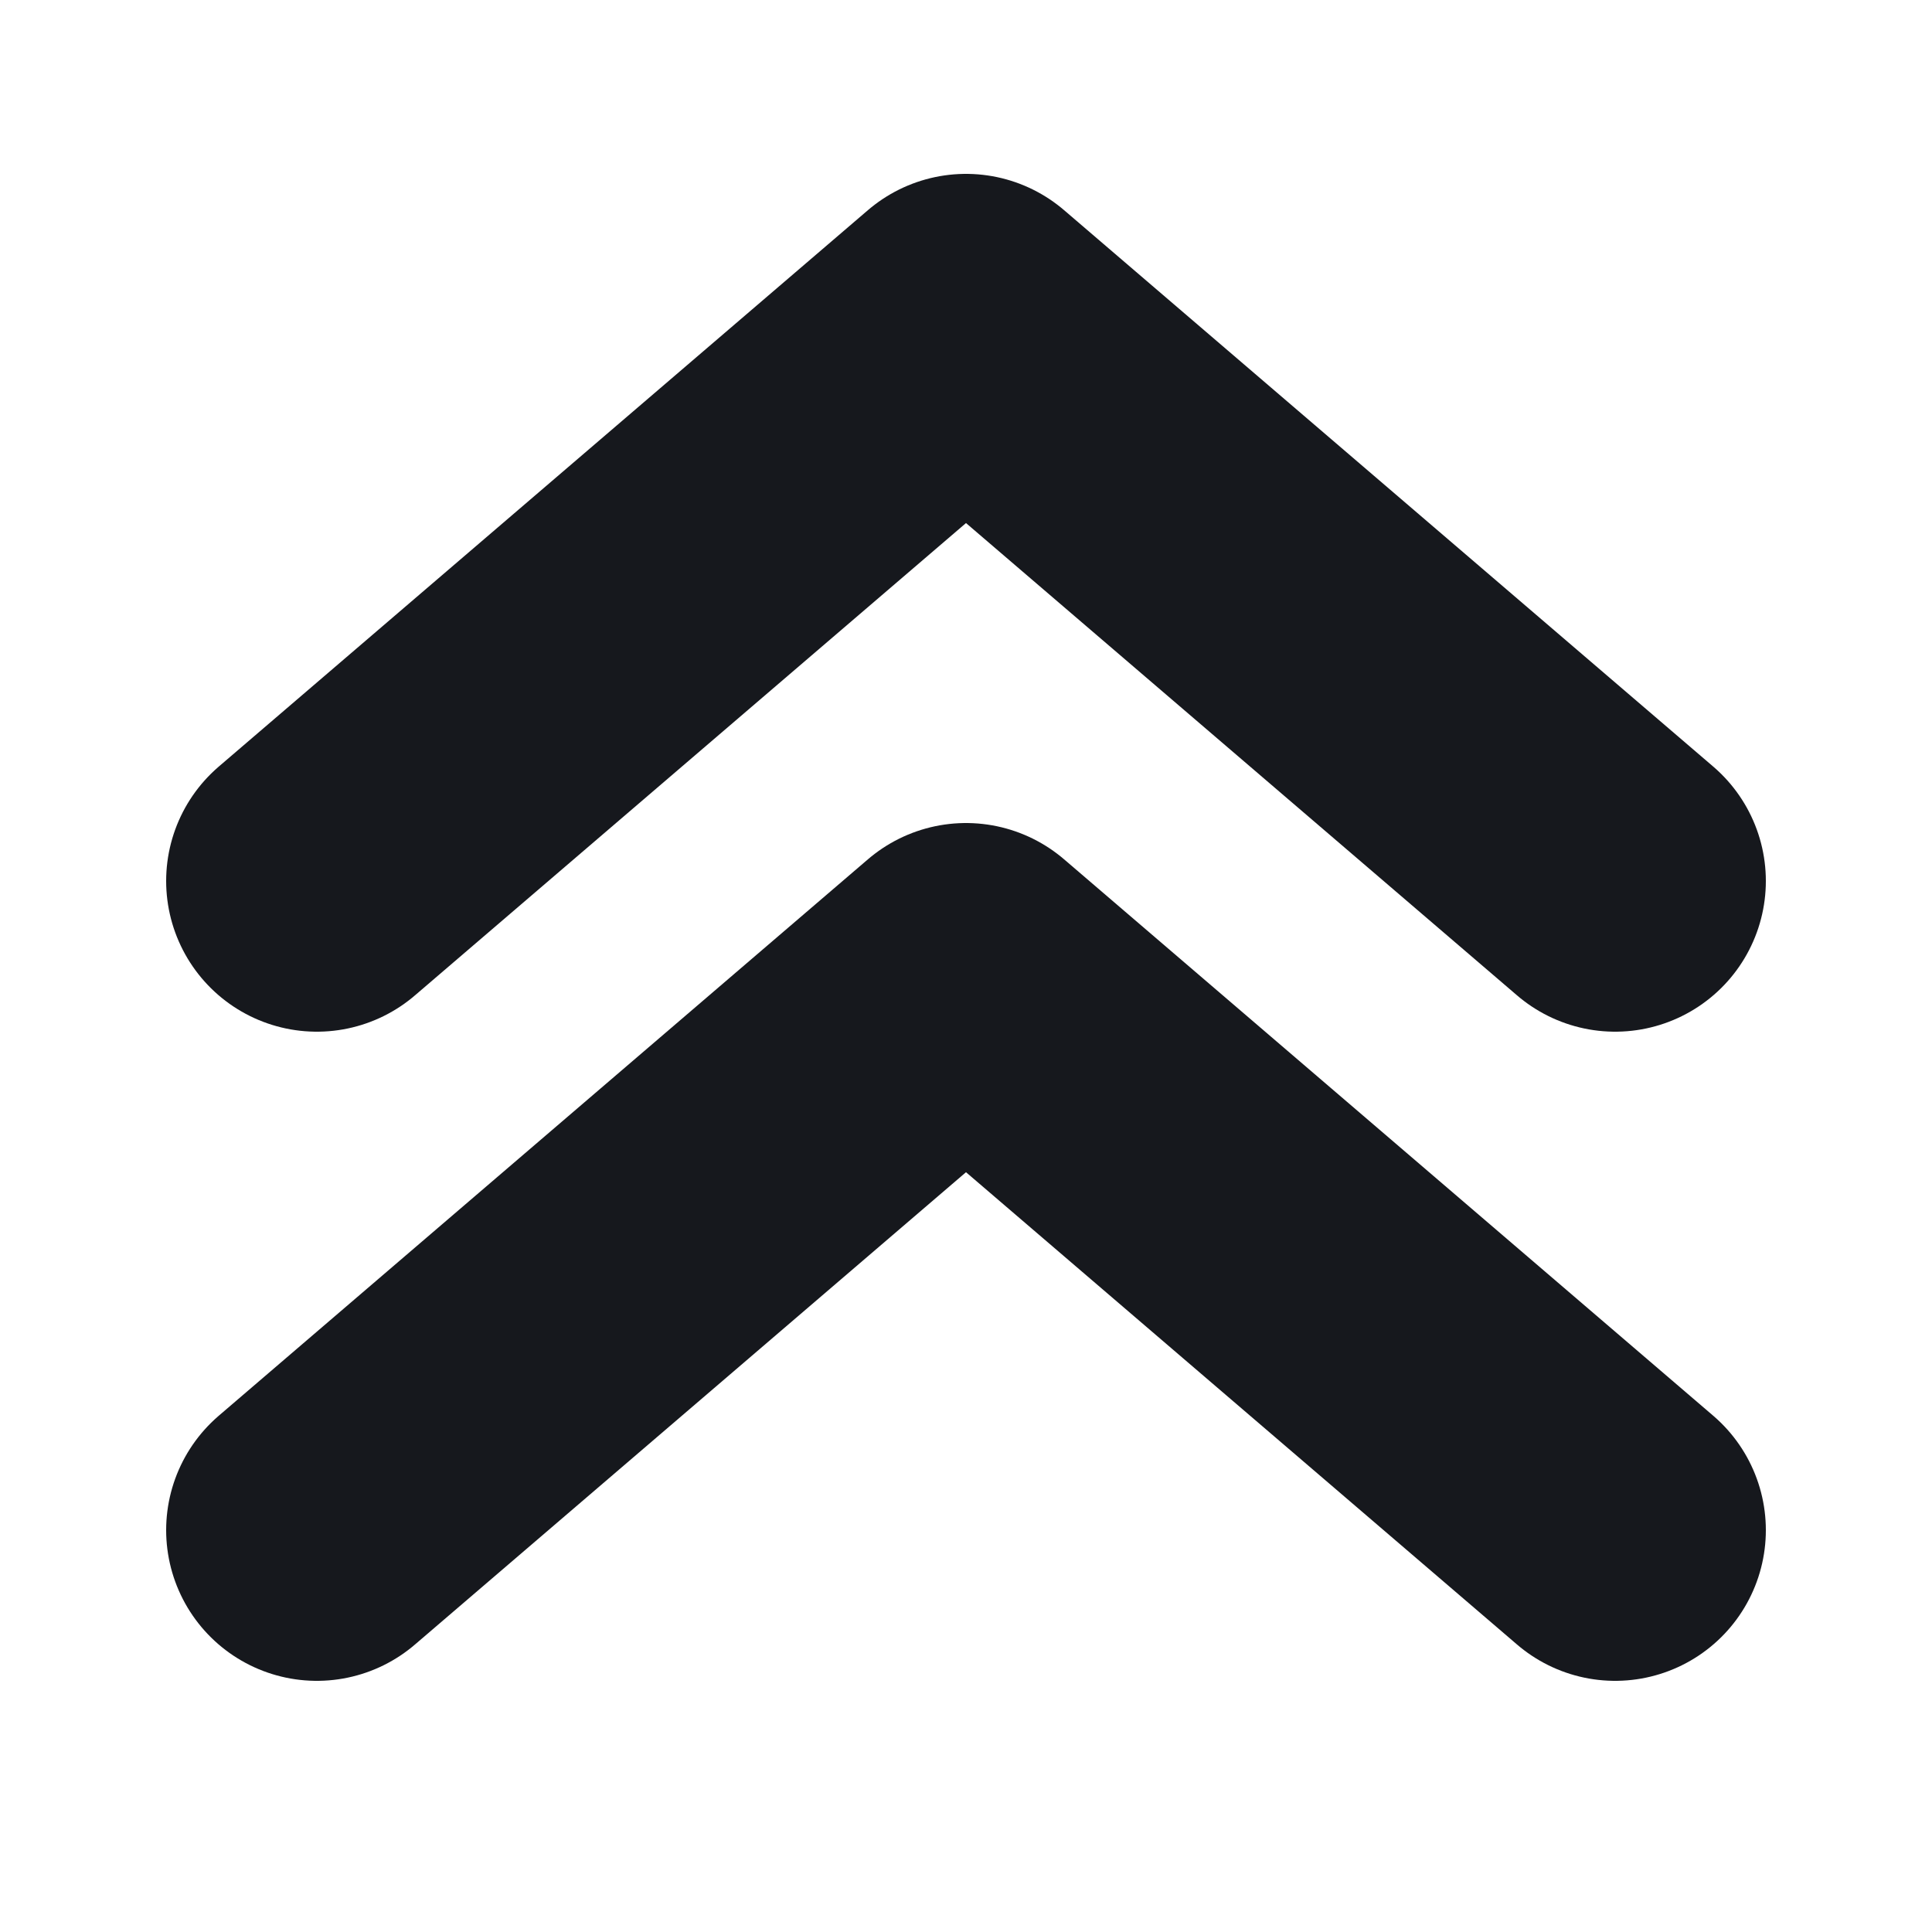
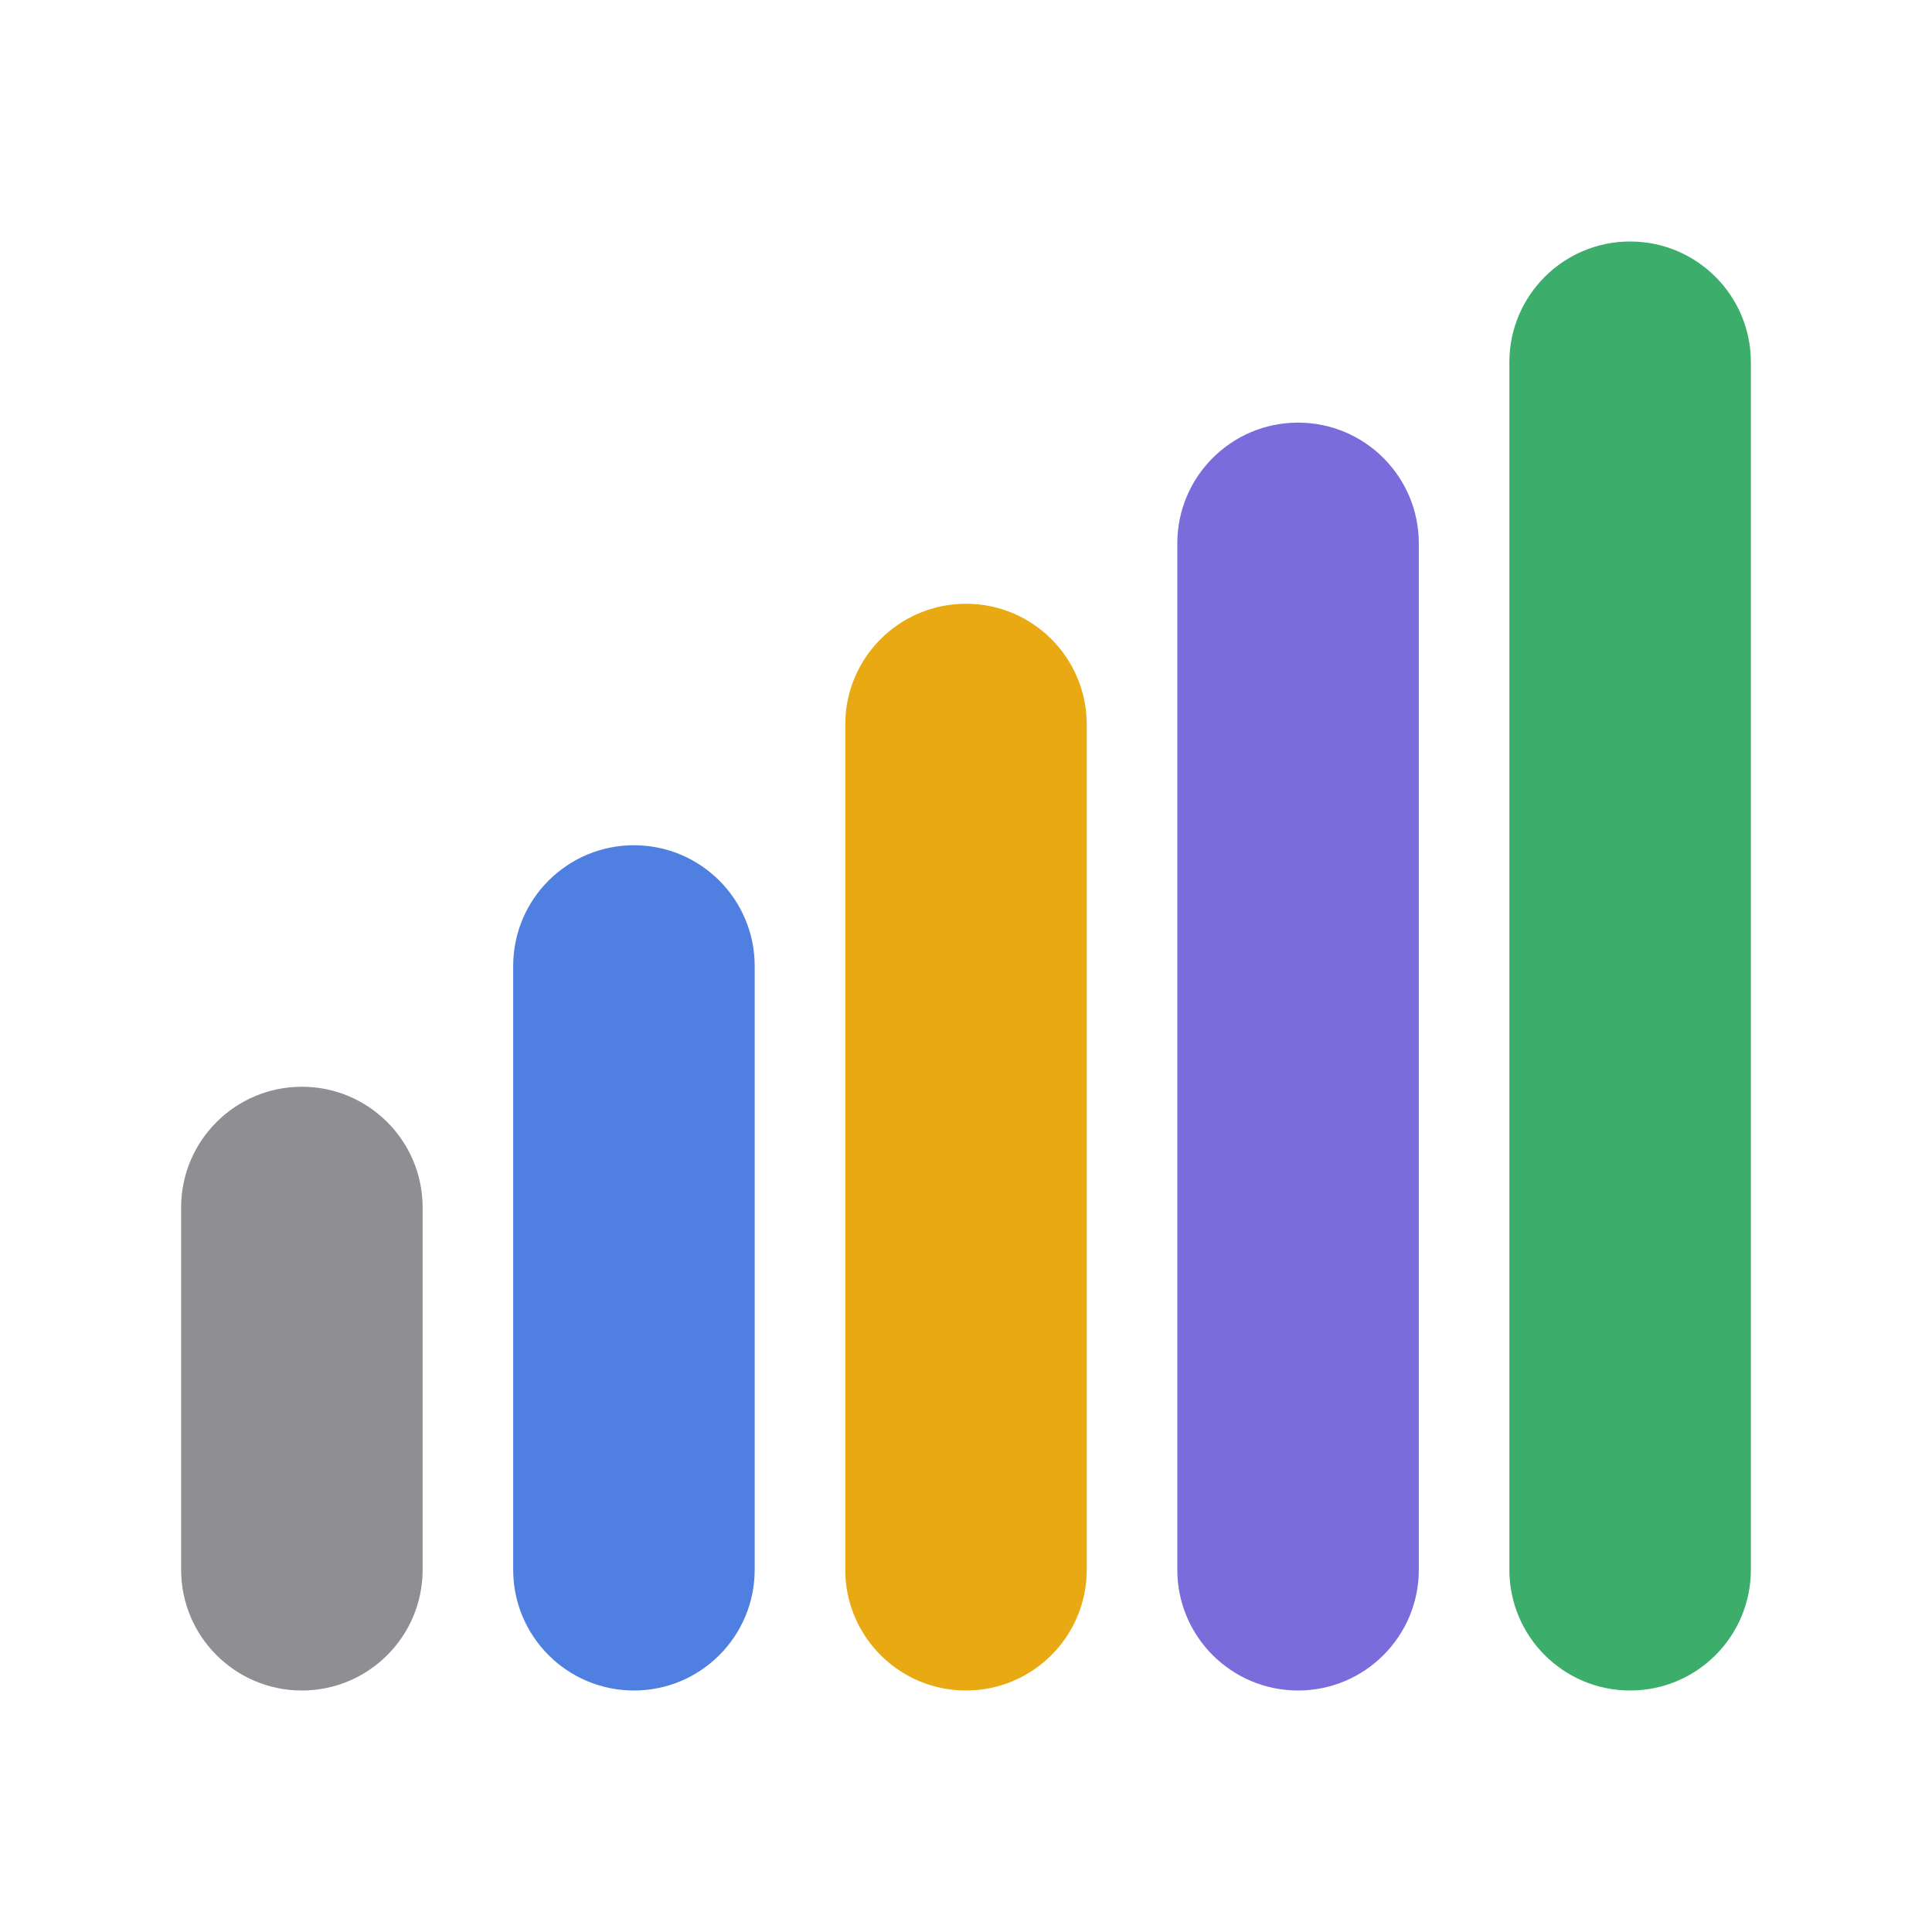
- <svg xmlns="http://www.w3.org/2000/svg" viewBox="0 0 100 100">
-   <g fill="none" stroke="#16181D" stroke-width="13" stroke-linecap="round" stroke-linejoin="round" transform="translate(50 48) scale(1.2) translate(-50 -48)">
-     <path d="M22 46 L50 22 L78 46" />
-     <path d="M22 74 L50 50 L78 74" />
-   </g>
+ <svg xmlns="http://www.w3.org/2000/svg" viewBox="0 0 32 32">
+   <rect x="3" y="18" width="4" height="10" rx="2" fill="#8e8e93" />
+   <rect x="8.5" y="14" width="4" height="14" rx="2" fill="#4f7fe0" />
+   <rect x="14" y="10" width="4" height="18" rx="2" fill="#e8a912" />
+   <rect x="19.5" y="7" width="4" height="21" rx="2" fill="#7b6cdb" />
+   <rect x="25" y="4" width="4" height="24" rx="2" fill="#3cad6b" />
</svg>
